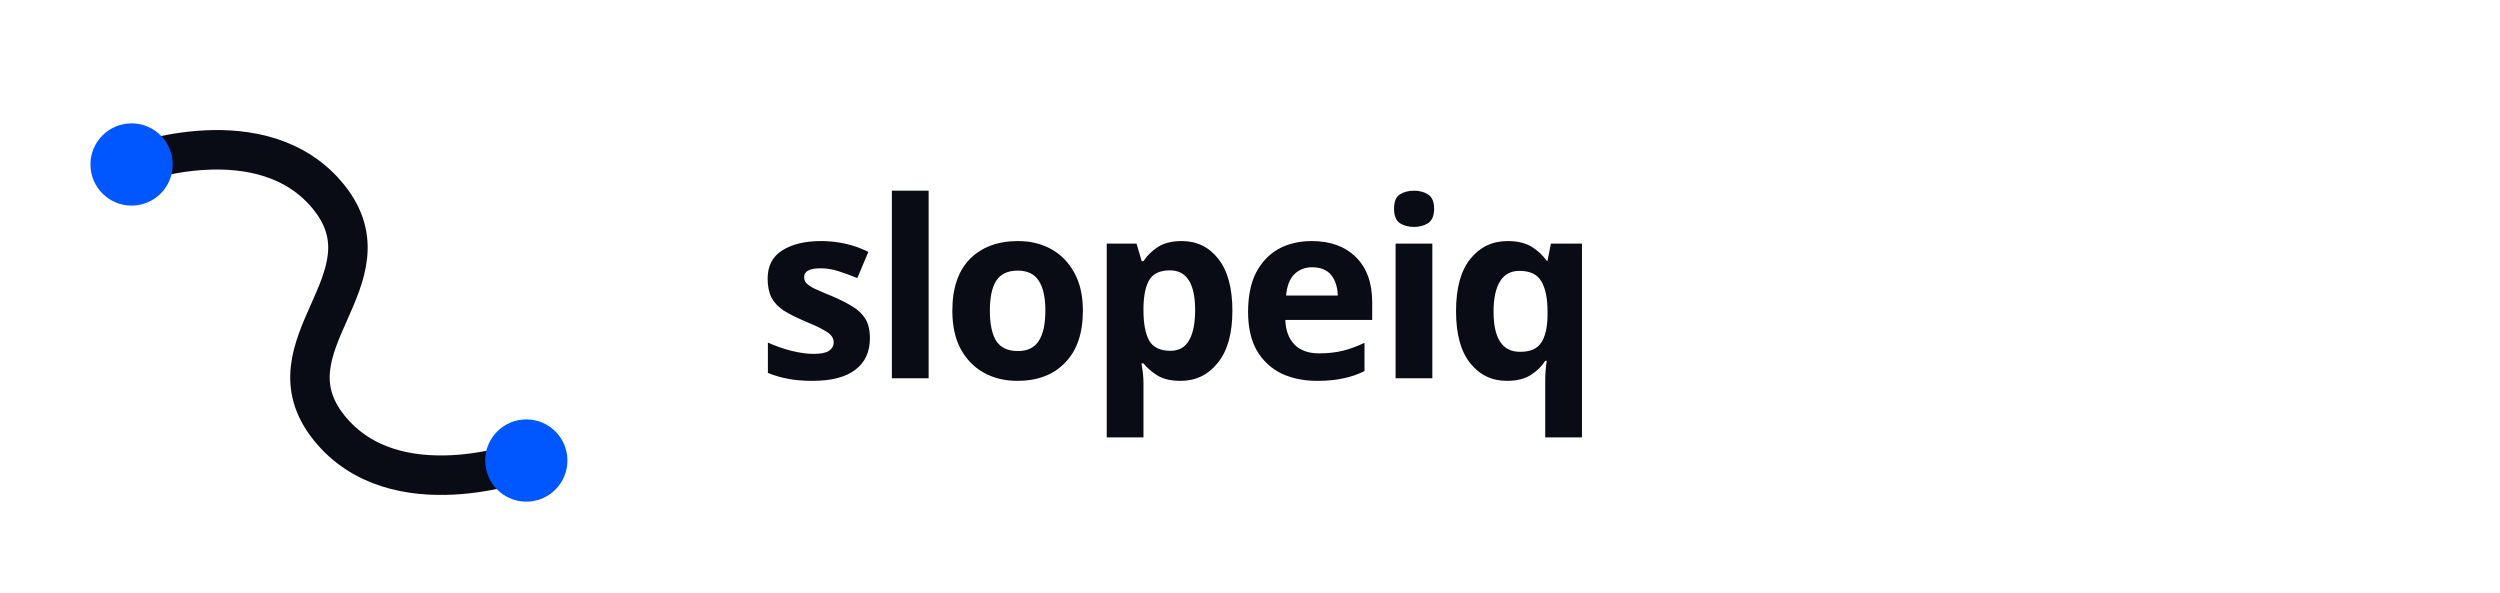
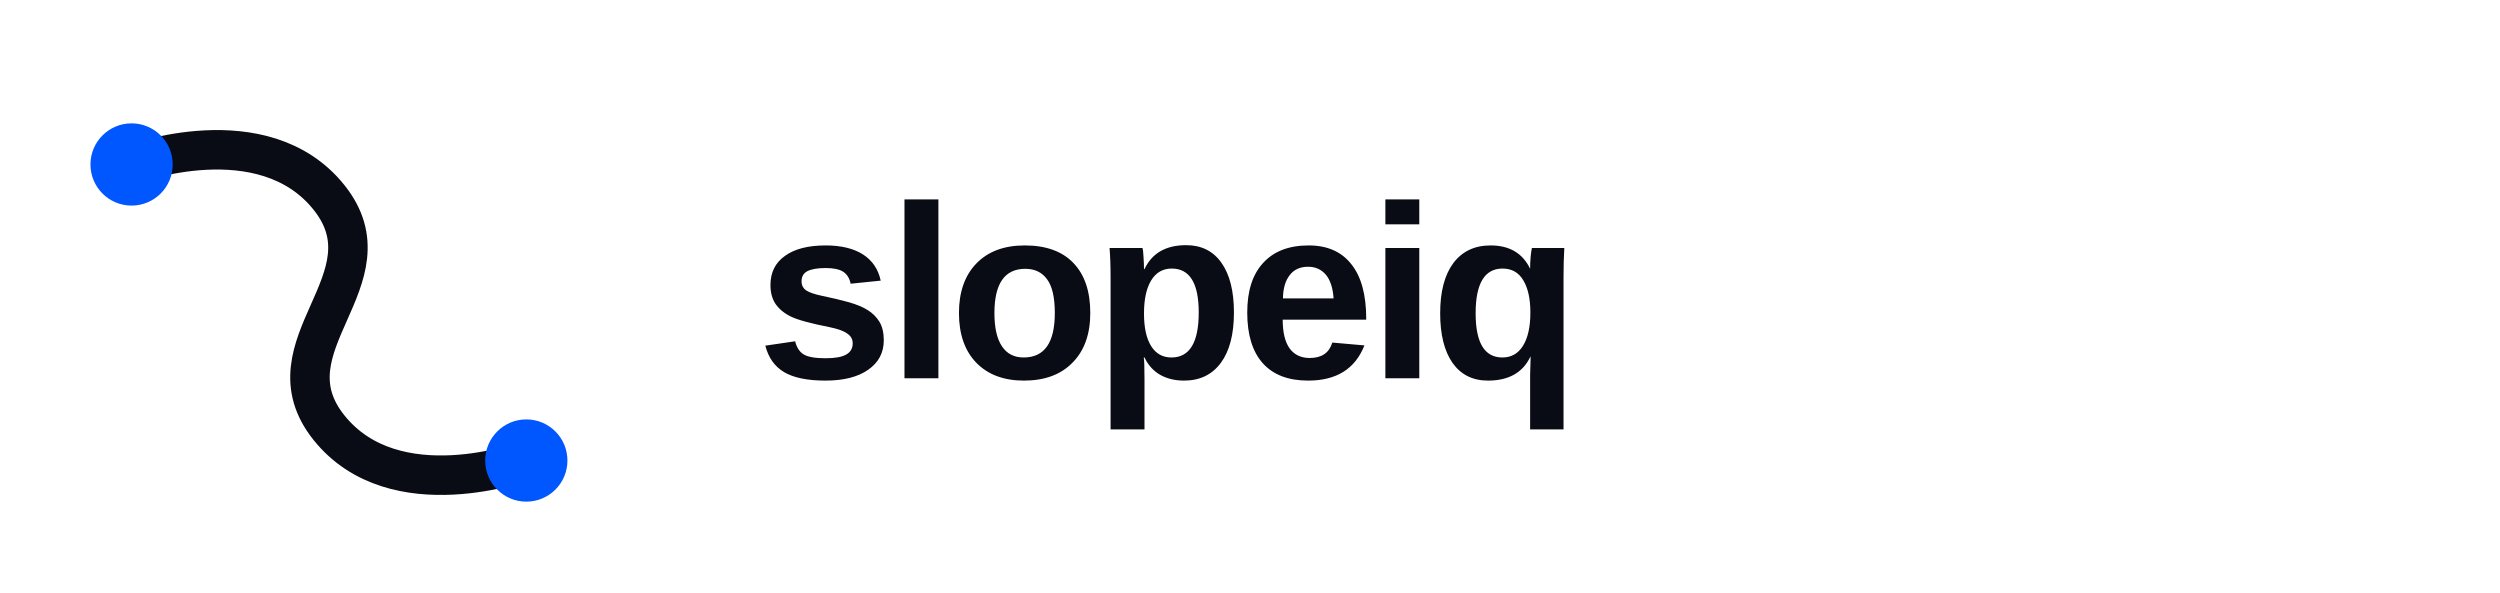
<svg xmlns="http://www.w3.org/2000/svg" viewBox="0 0 152 36" fill="none">
  <path d="M 8 10 C 8 10 16 7 20 12 C 24 17 16 21 20 26 C 24 31 32 28 32 28" stroke="#090C14" stroke-width="2.4" stroke-linecap="round" fill="none" />
  <circle cx="8" cy="10" r="2.5" fill="#0057FF" />
  <circle cx="32" cy="28" r="2.5" fill="#0057FF" />
-   <text x="46" y="23" font-family="'Space Grotesk', system-ui, sans-serif" font-size="15" font-weight="600" fill="#090C14" letter-spacing="-0.4">slopeiq</text>
+   <text x="46" y="23" font-family="'Barlow', Helvetica Neue, Arial, sans-serif" font-size="15" font-weight="600" fill="#090C14" letter-spacing="-0.4">slopeiq</text>
</svg>
